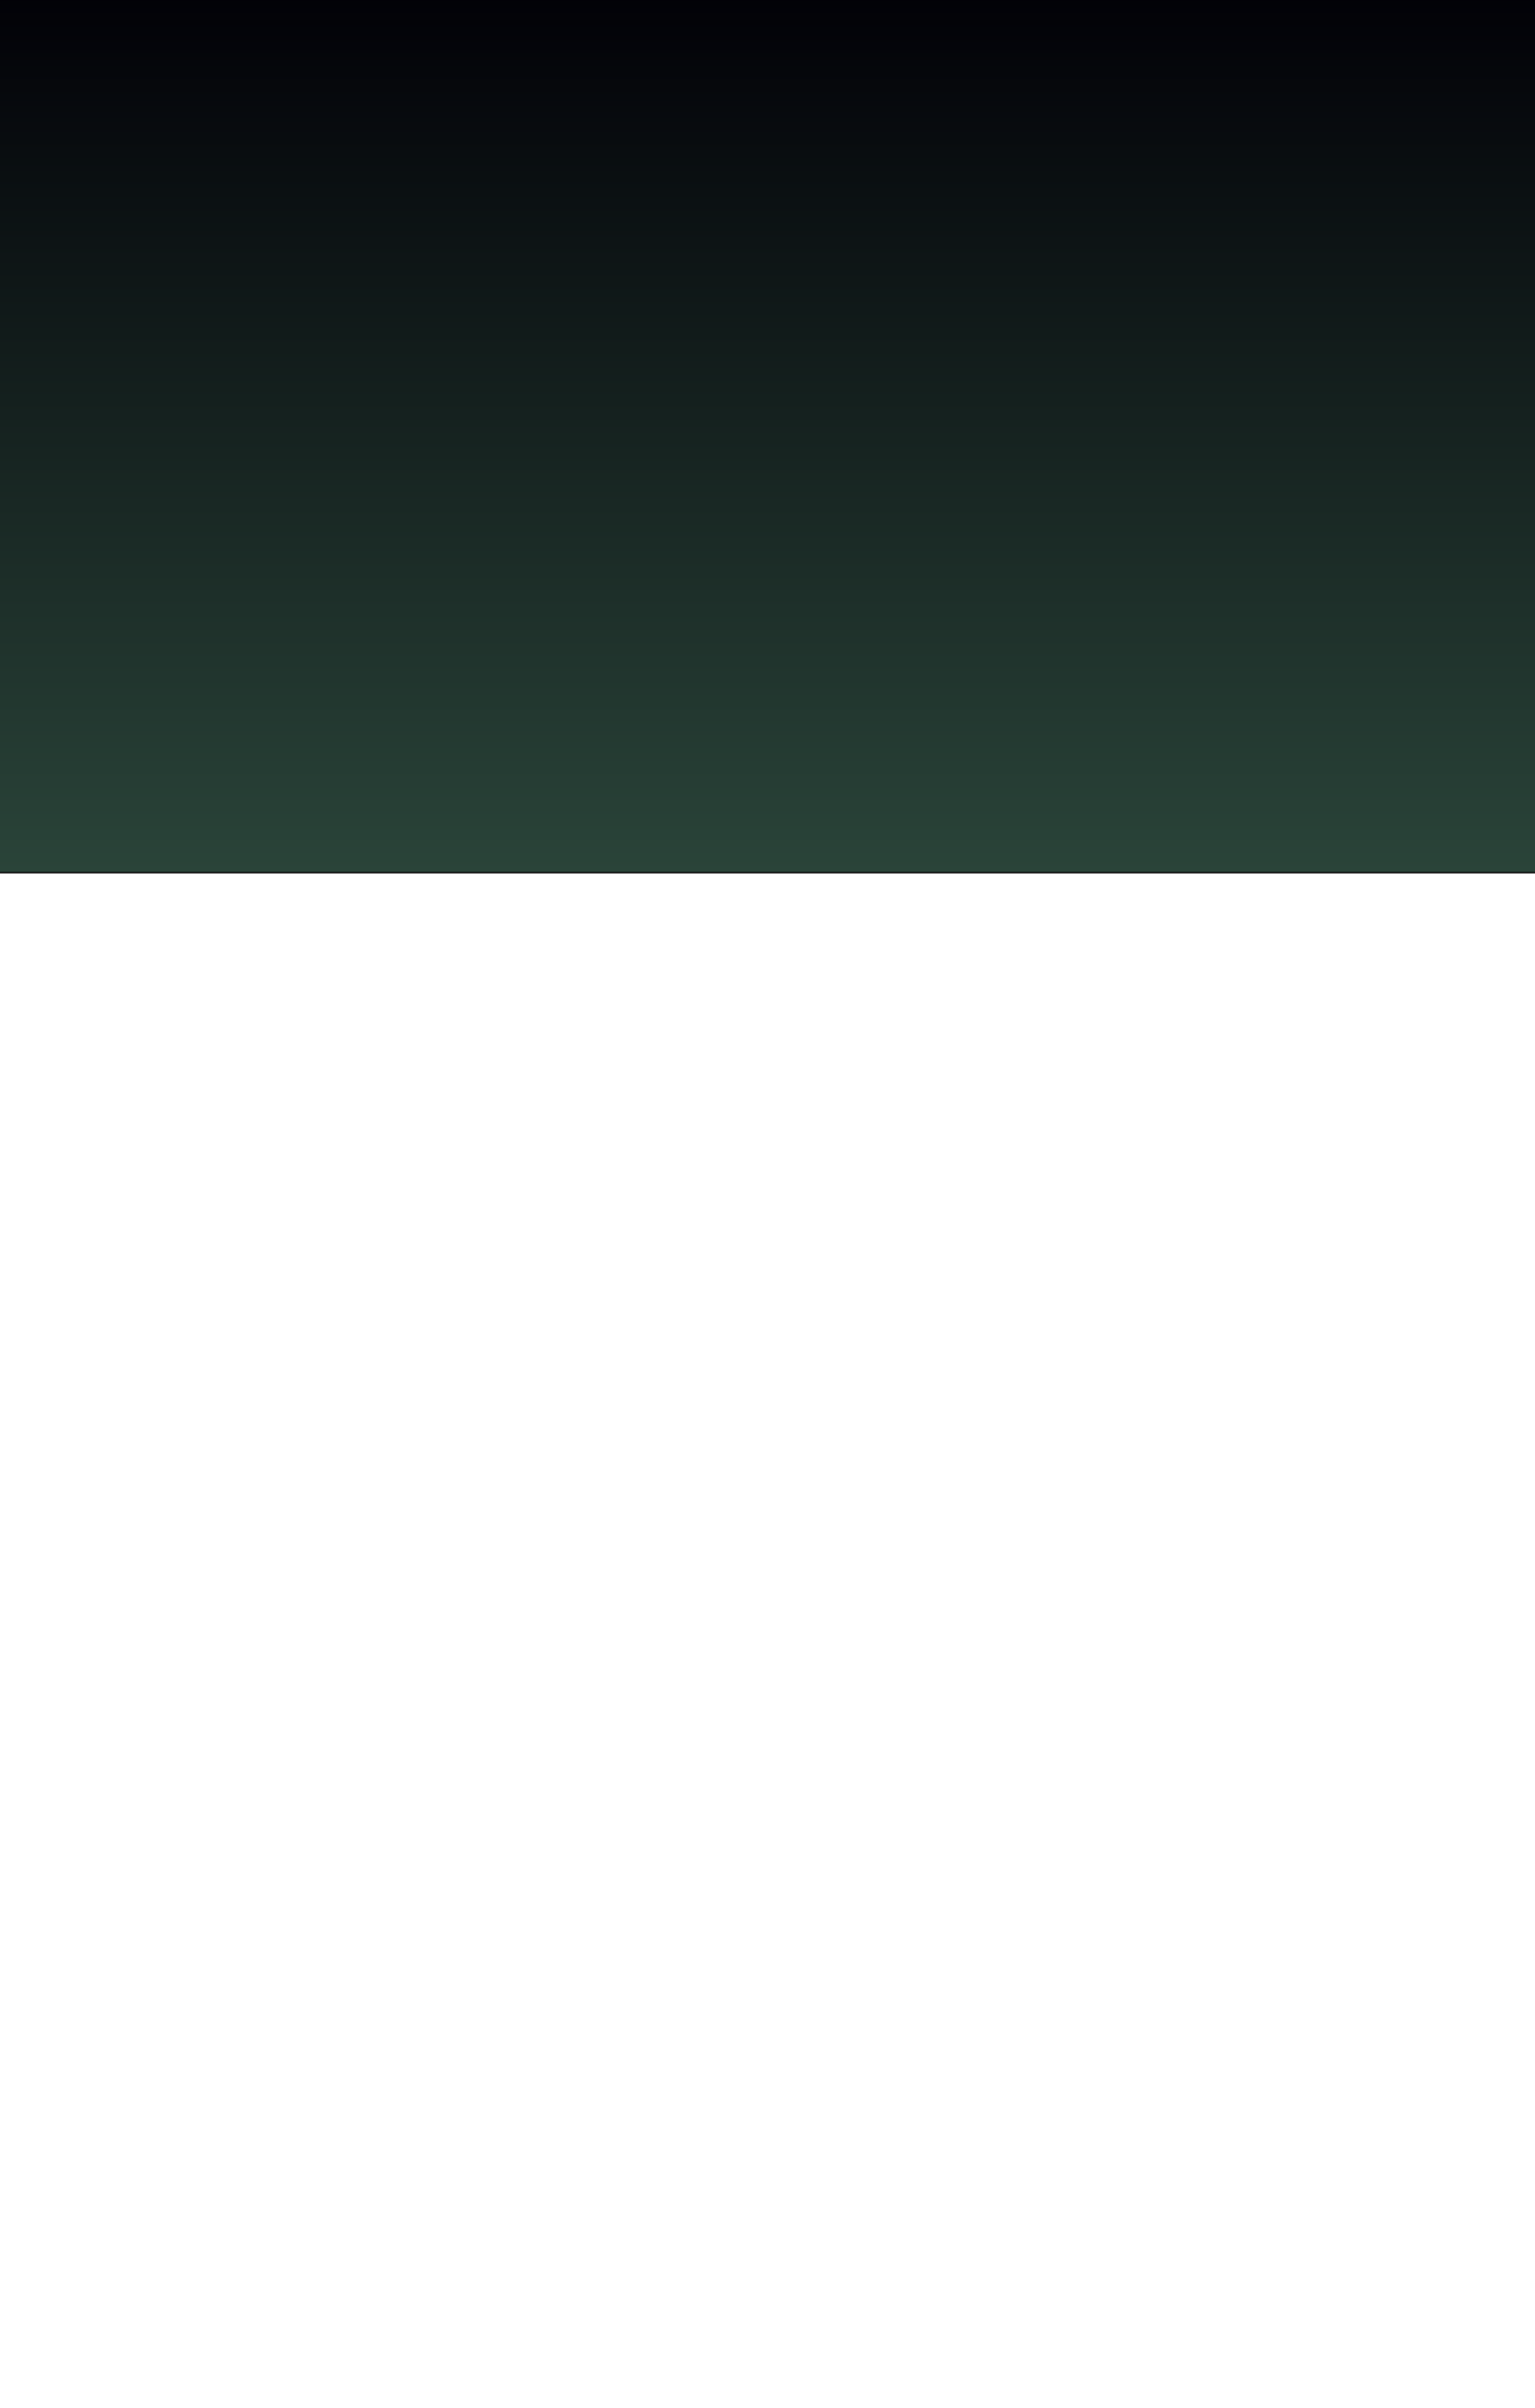
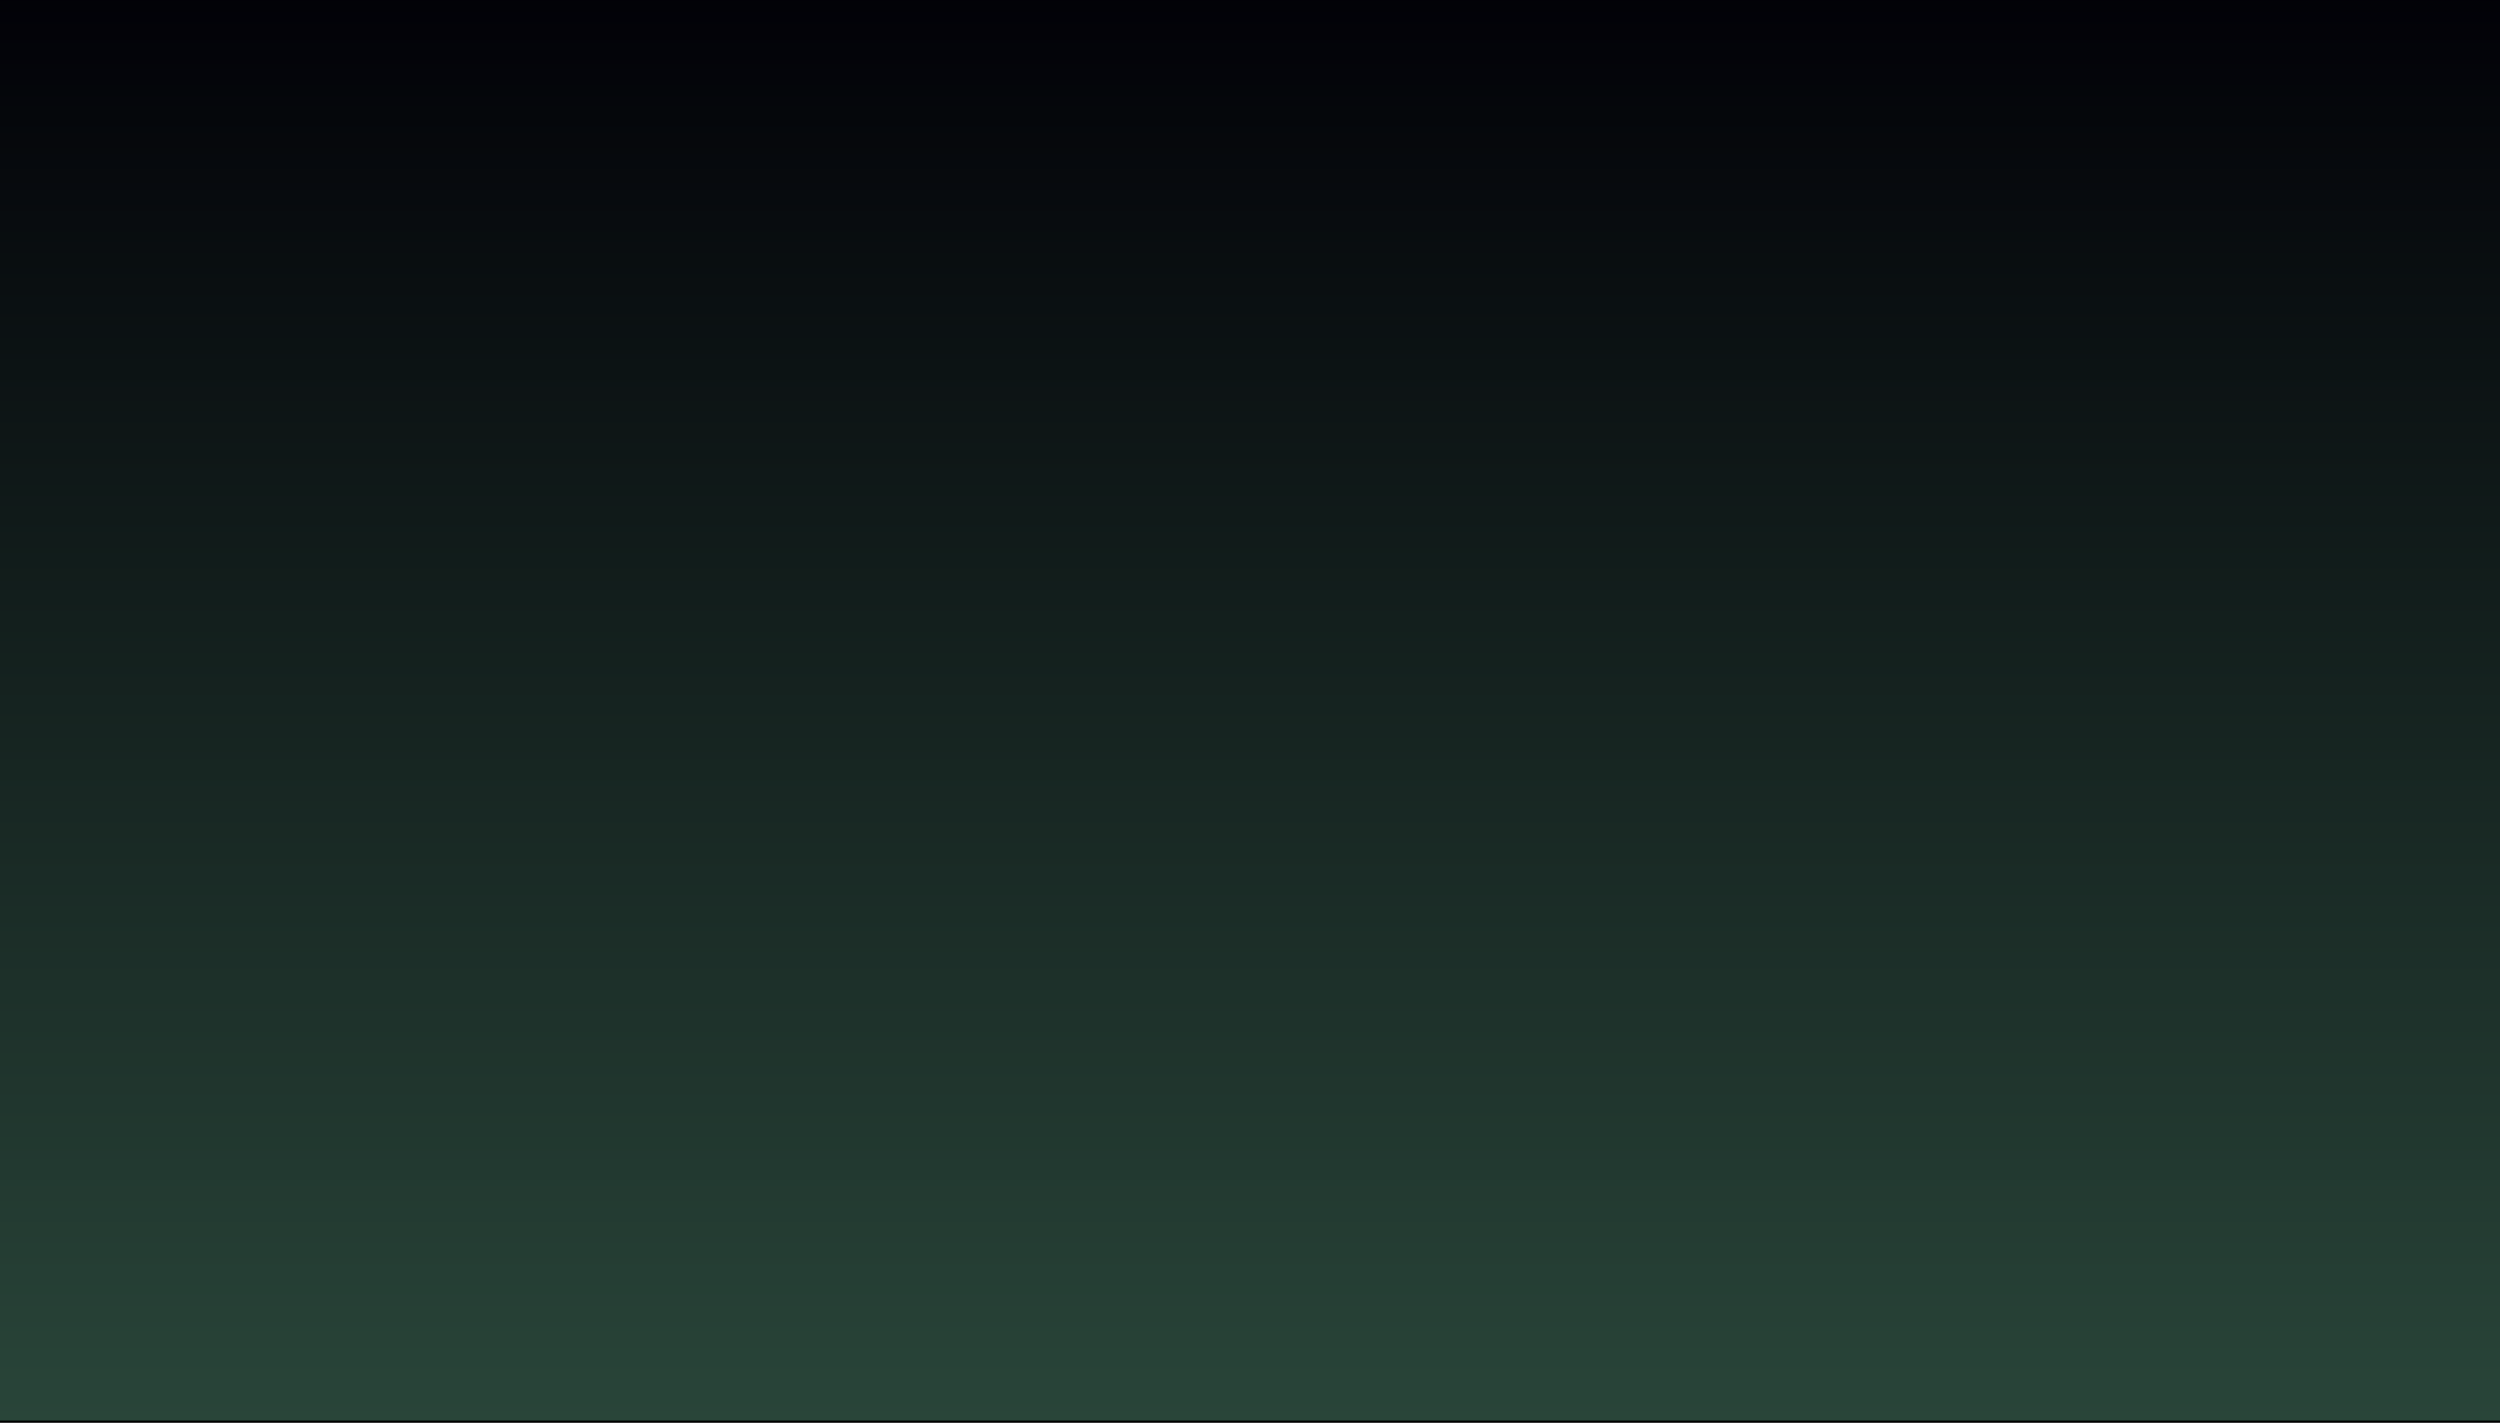
- <svg xmlns="http://www.w3.org/2000/svg" version="1.1" id="Layer_2_00000059283407562145507780000000952862114965470636_" x="0px" y="0px" viewBox="0 0 1128.6 1771" style="enable-background:new 0 0 1128.6 1771;" xml:space="preserve">
+ <svg xmlns="http://www.w3.org/2000/svg" version="1.1" id="Layer_2_00000059283407562145507780000000952862114965470636_" x="0px" y="0px" viewBox="0 0 1128.6 642.6" style="enable-background:new 0 0 1128.6 642.6;" xml:space="preserve">
  <style type="text/css">
	.st0{fill:url(#SVGID_1_);stroke:#000000;stroke-miterlimit:10;}
</style>
  <g id="Layer_1-2">
    <linearGradient id="SVGID_1_" gradientUnits="userSpaceOnUse" x1="-724.425" y1="742.959" x2="-68.702" y2="742.959" gradientTransform="matrix(6.123234e-17 1 1 -6.123234e-17 -181.5 710.5)">
      <stop offset="0" style="stop-color:#010006" />
-       <stop offset="1" style="stop-color:#2A4439" />
+       <stop offset="1" style="stop-color:#294539" />
    </linearGradient>
    <rect x="-13.9" y="-13.9" class="st0" width="1150.8" height="655.7" />
  </g>
</svg>
